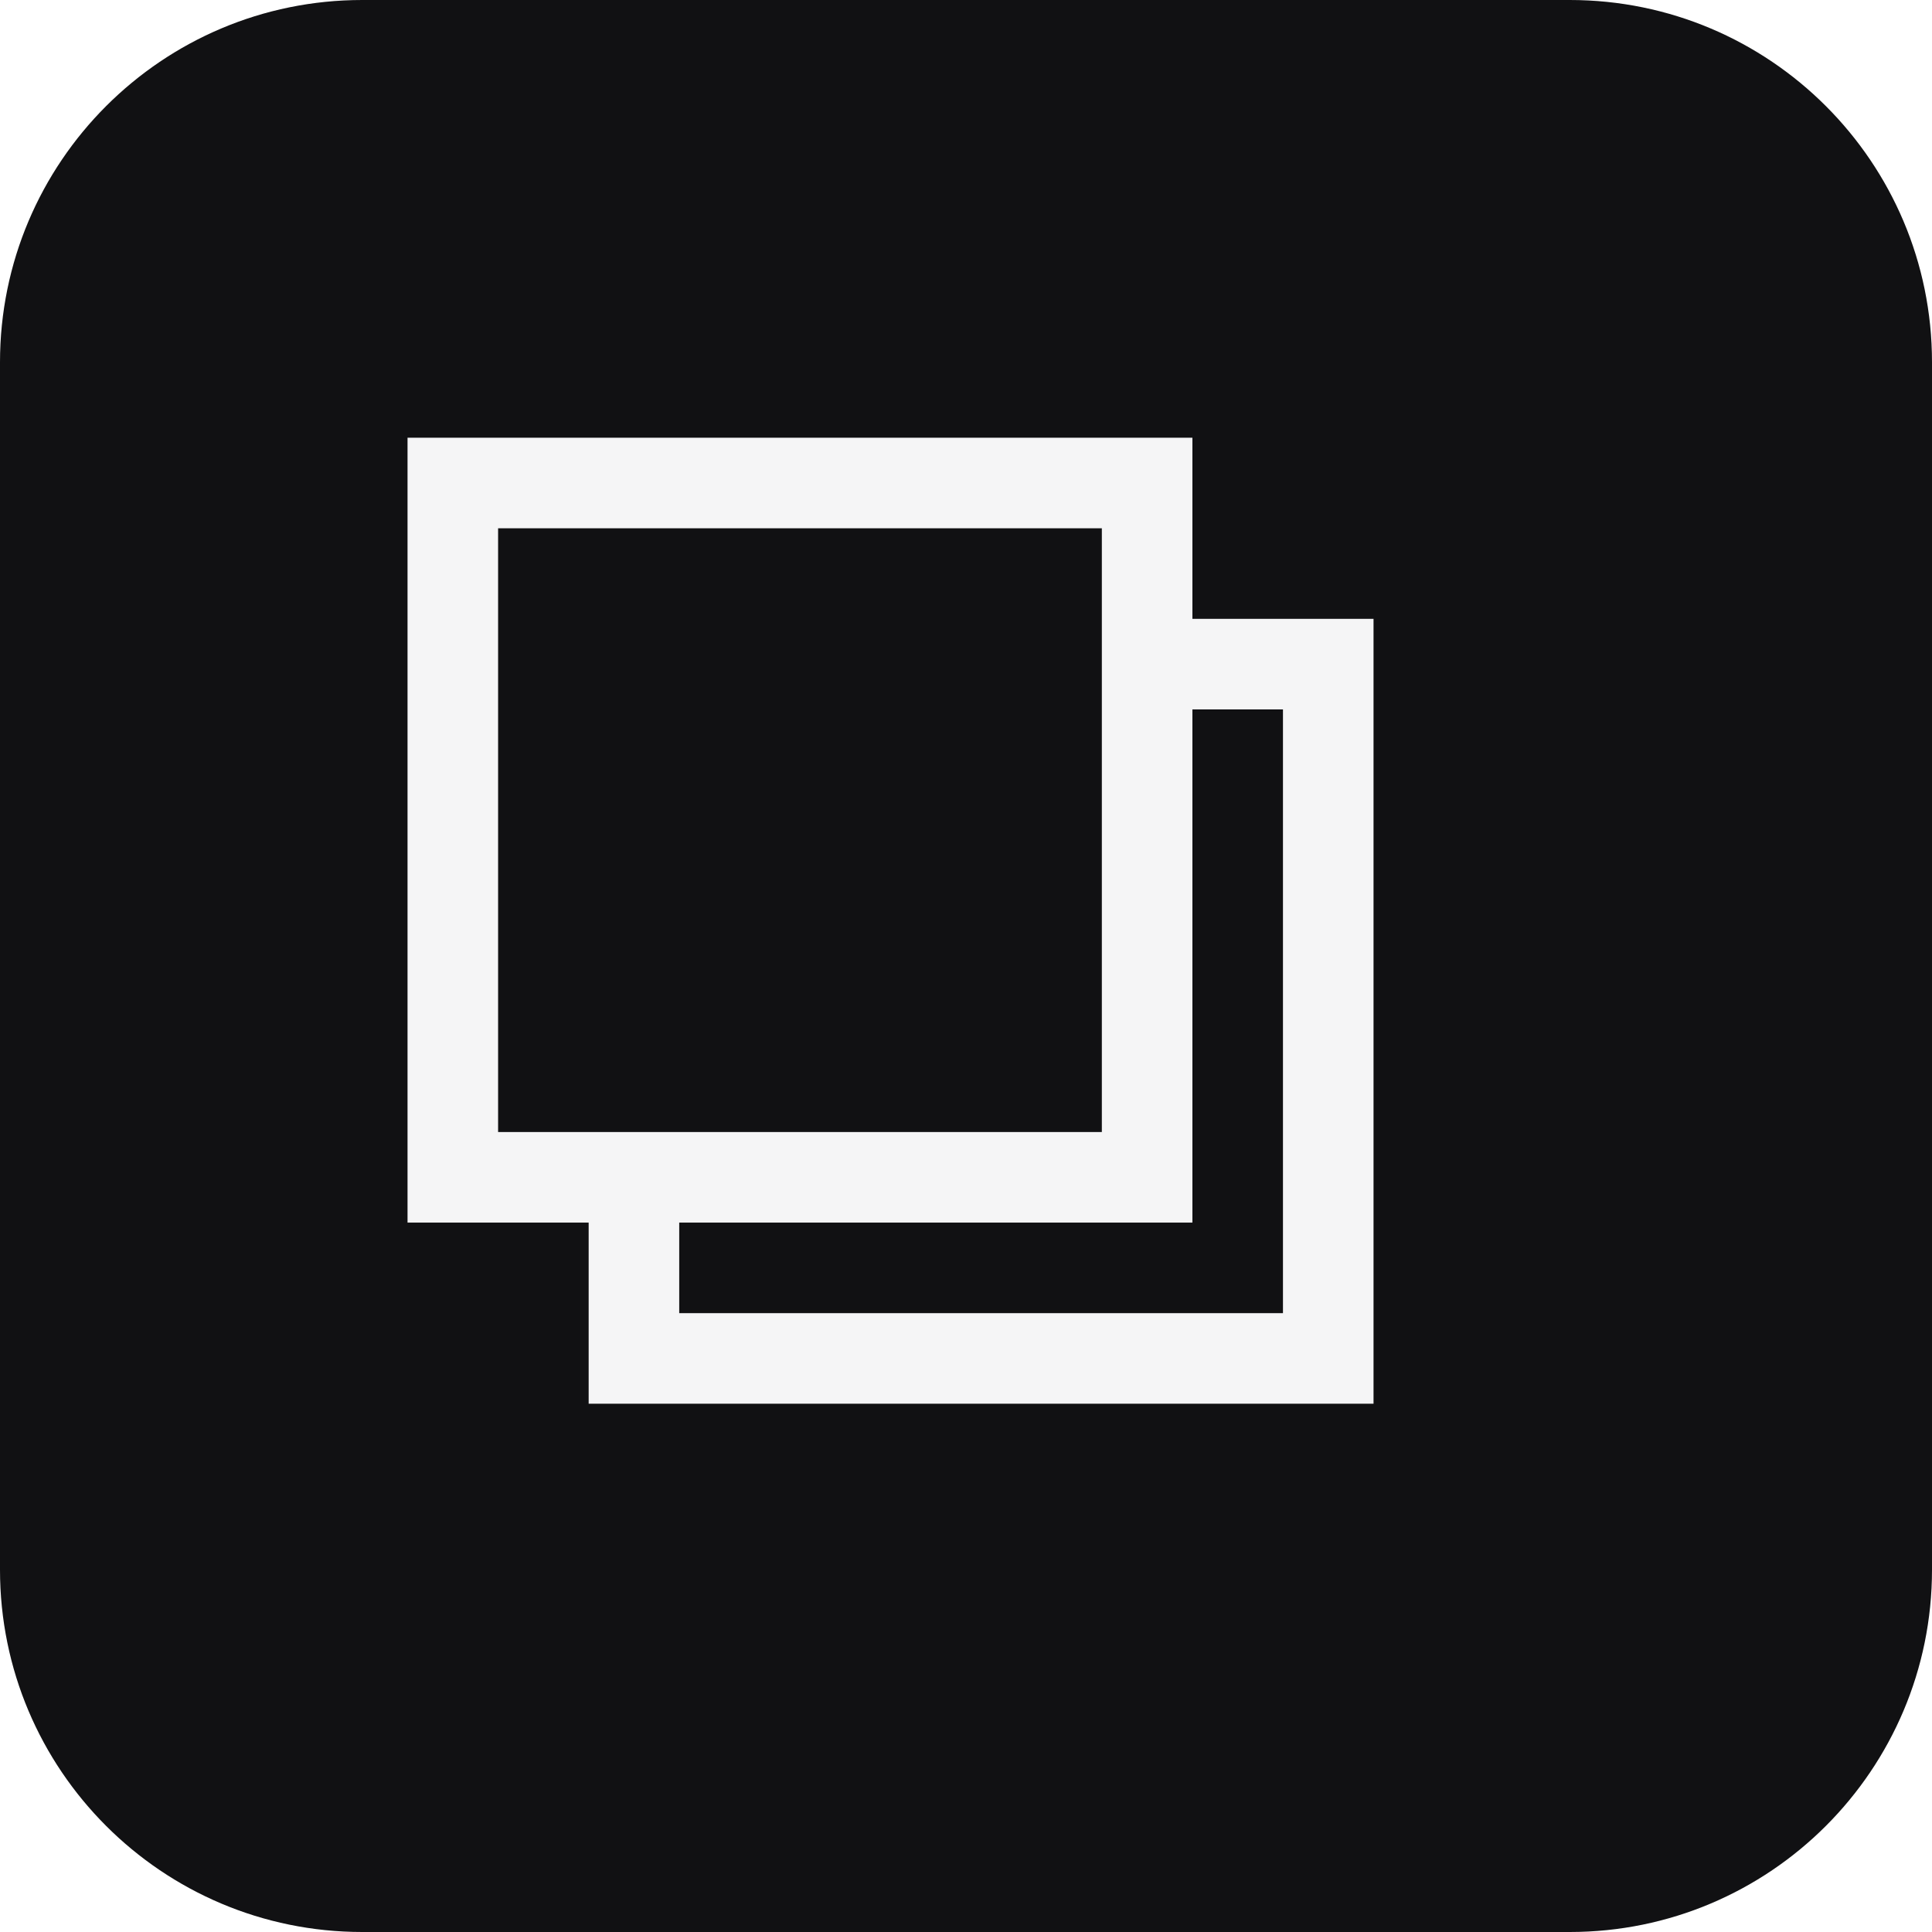
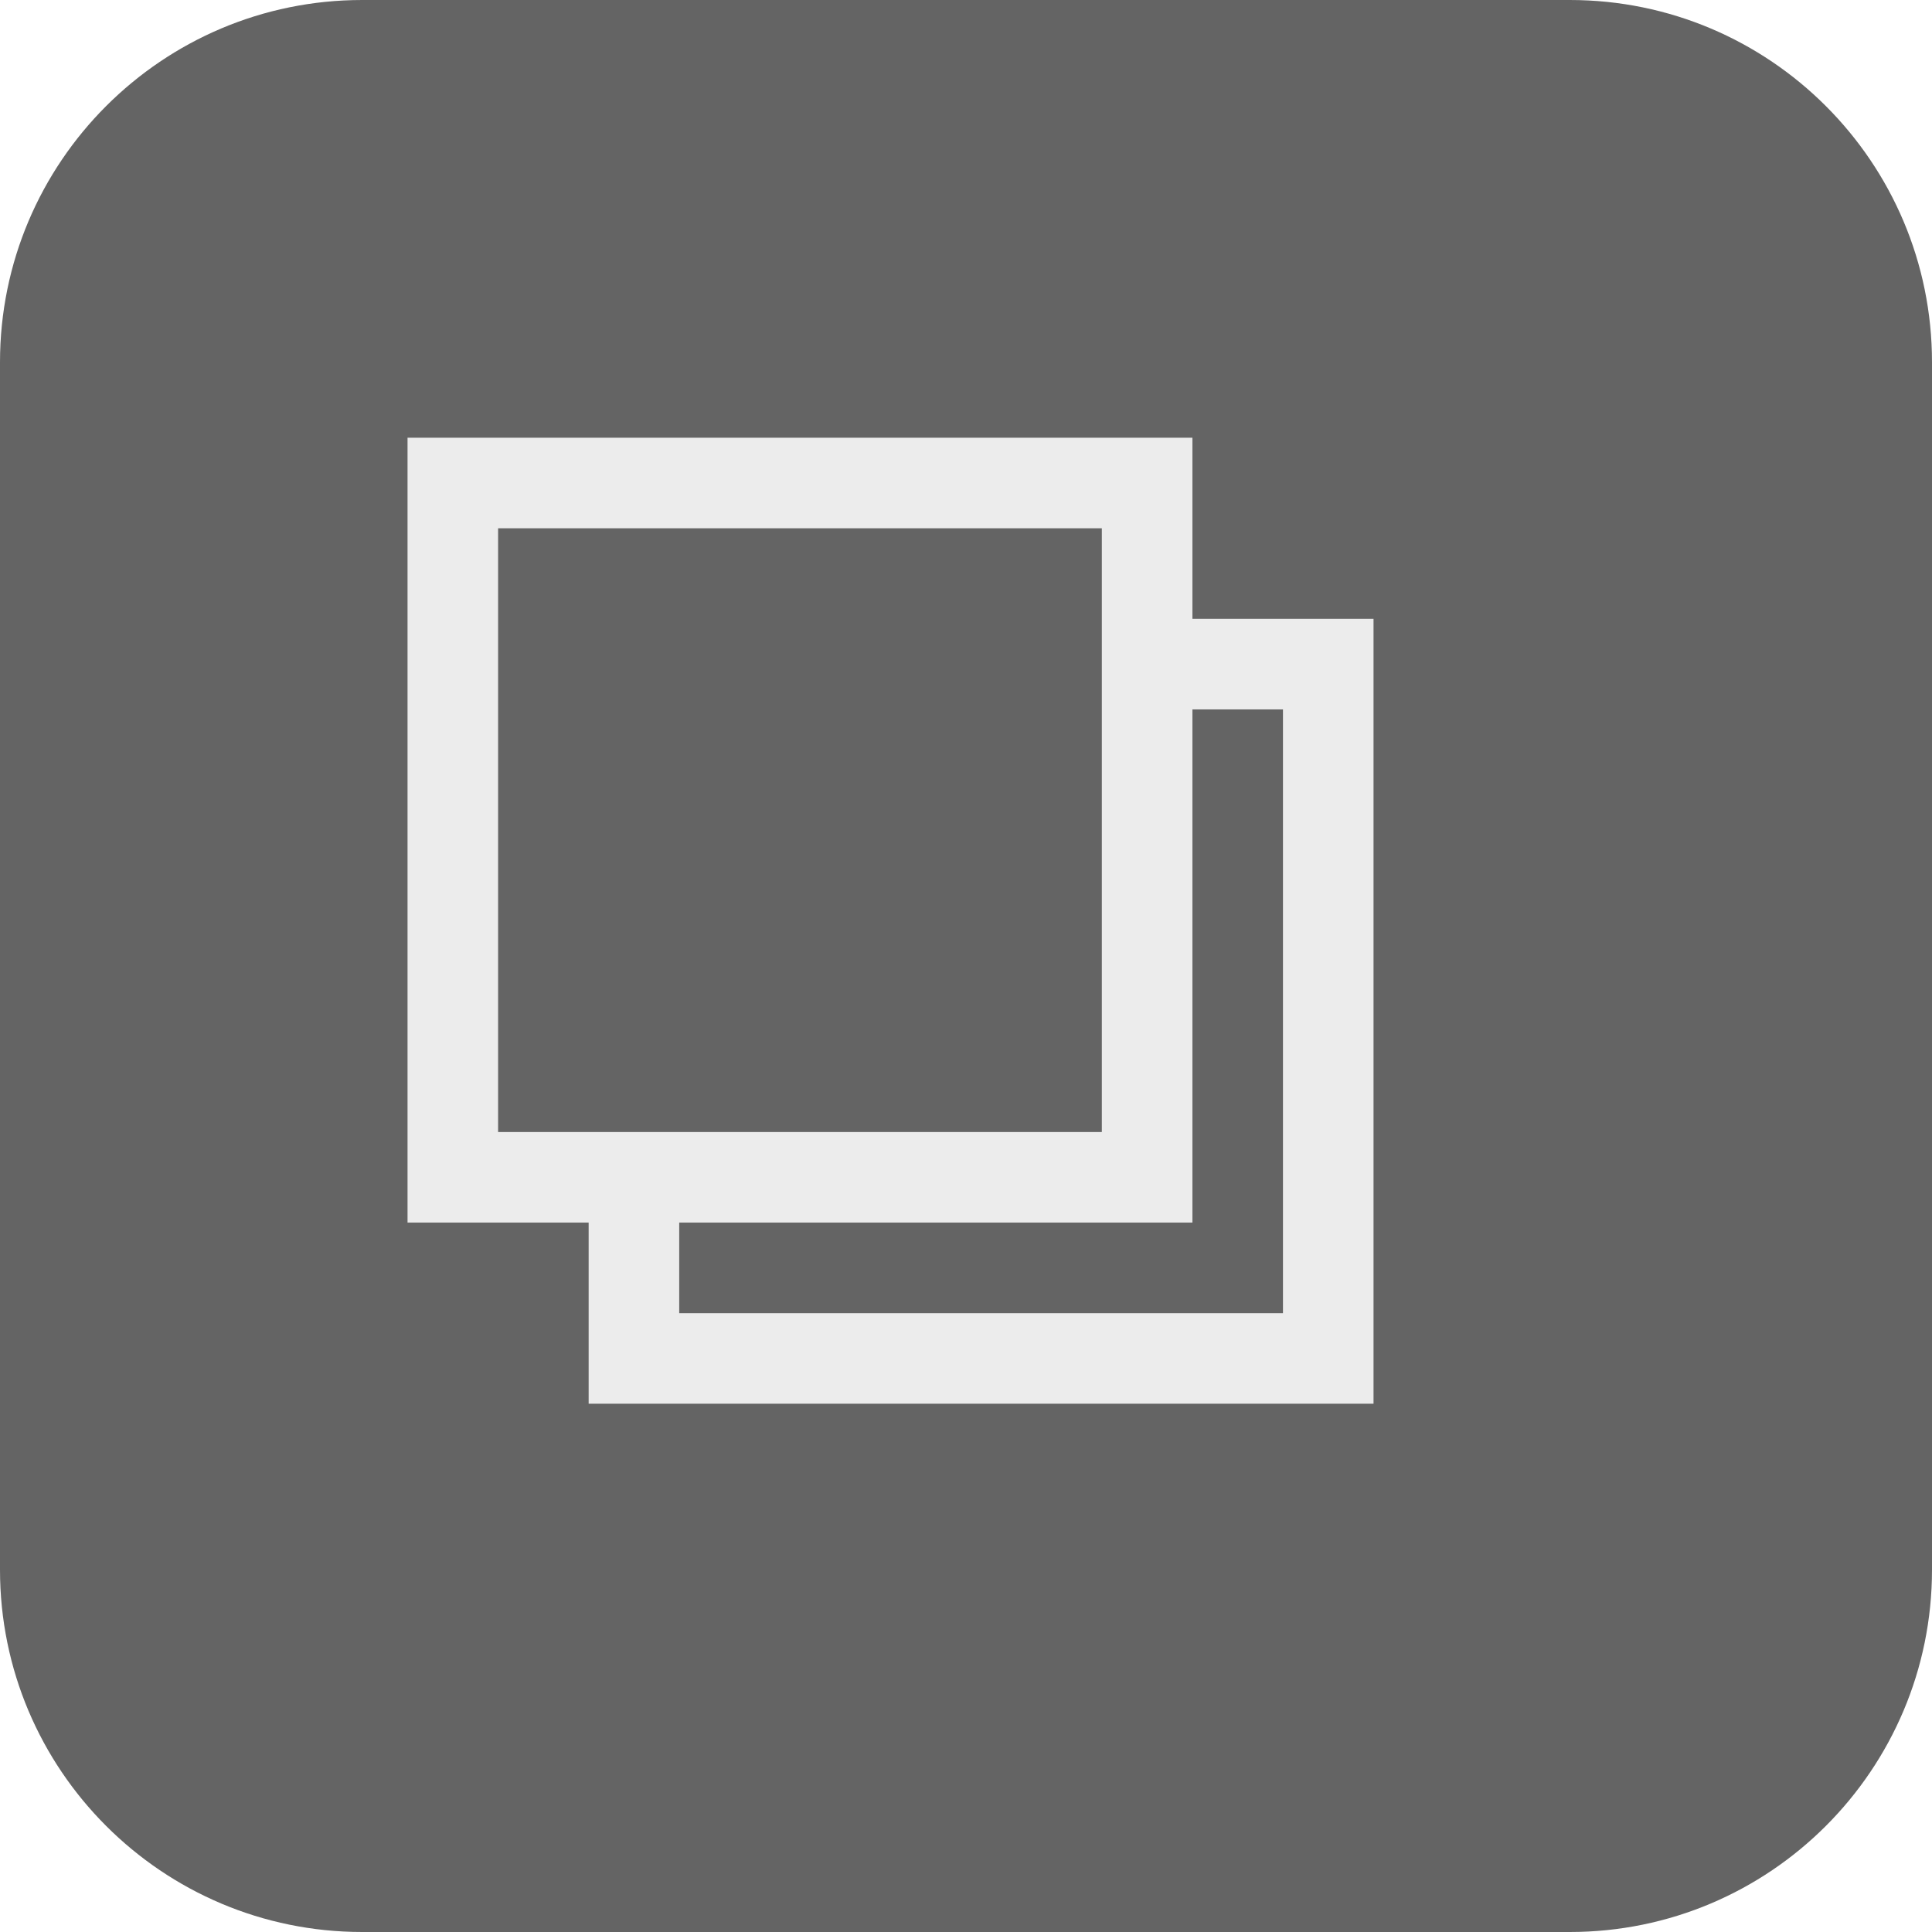
<svg xmlns="http://www.w3.org/2000/svg" viewBox="0 0 64 64">
-   <rect width="64" height="64" rx="12" fill="#111113" />
-   <path d="M21 22h23v23H21z" fill="none" stroke="#f5f5f6" stroke-width="3" />
-   <path d="M15 16h23v23H15z" fill="#111113" stroke="#f5f5f6" stroke-width="3" />
+   <rect width="64" height="64" rx="12" fill="#646464" />
+   <path d="M21 22h23v23H21z" fill="none" stroke="#ececec" stroke-width="3" />
+   <path d="M15 16h23v23H15z" fill="#646464" stroke="#ececec" stroke-width="3" />
</svg>
